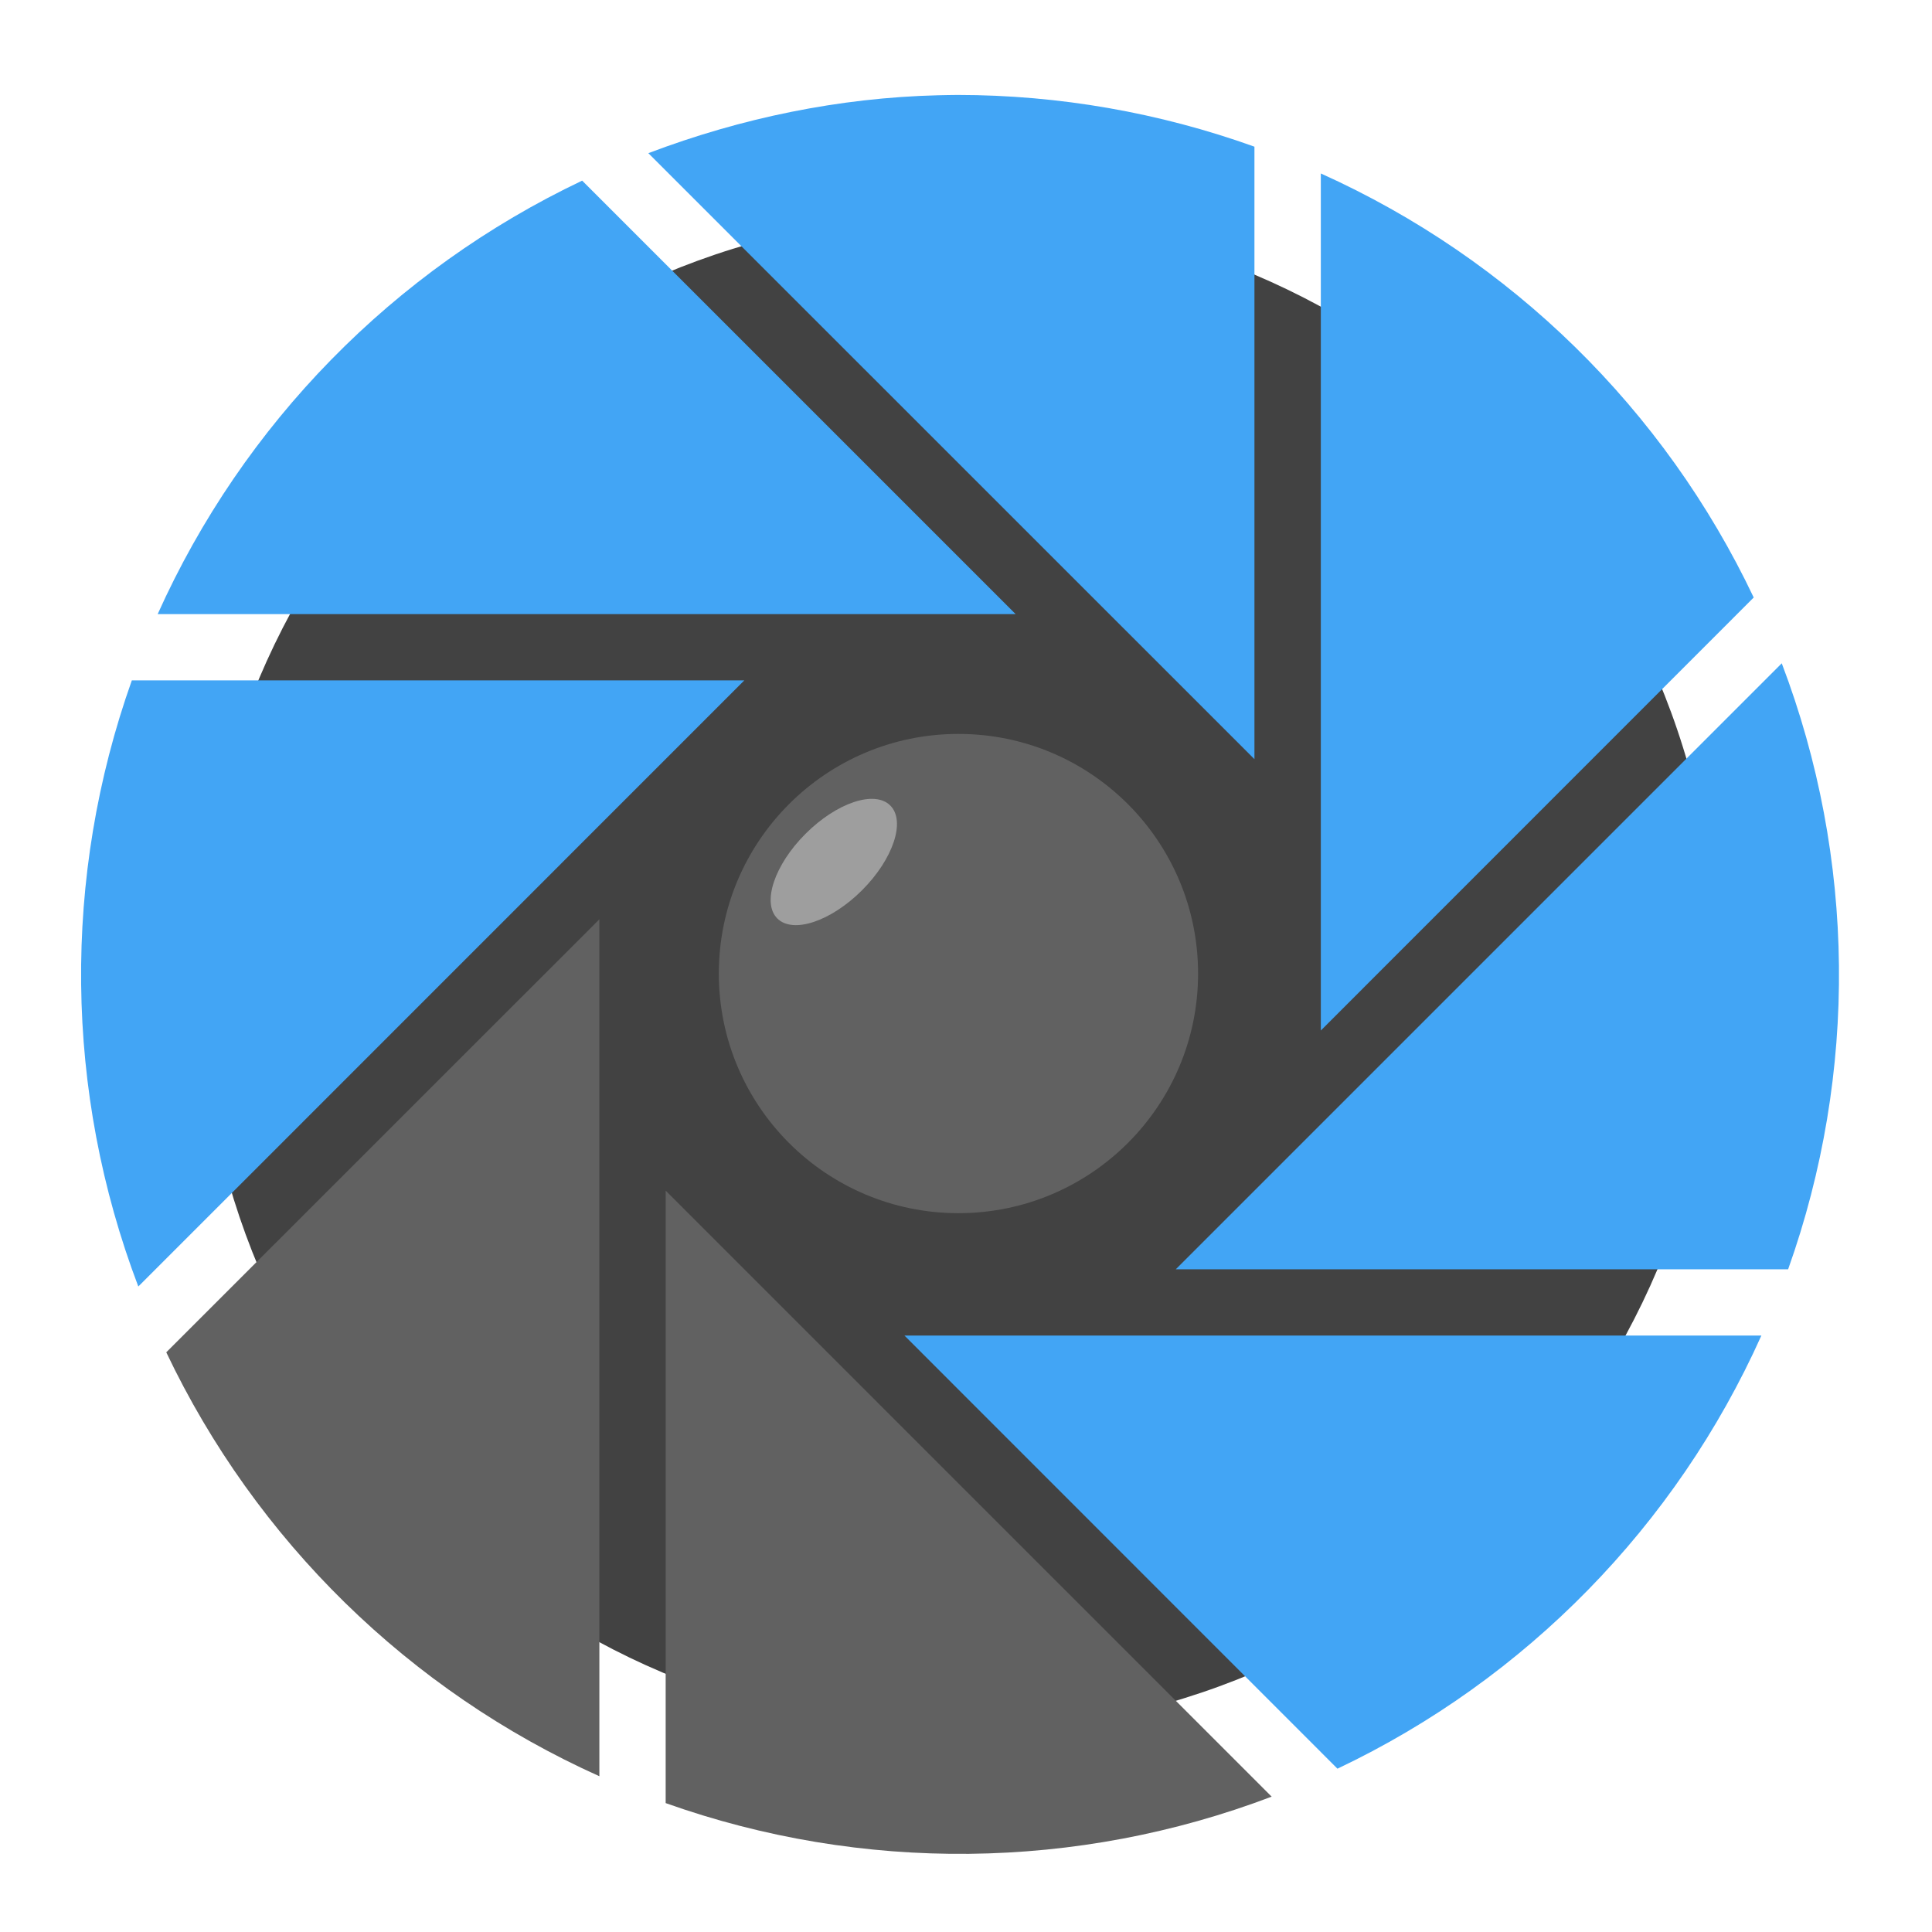
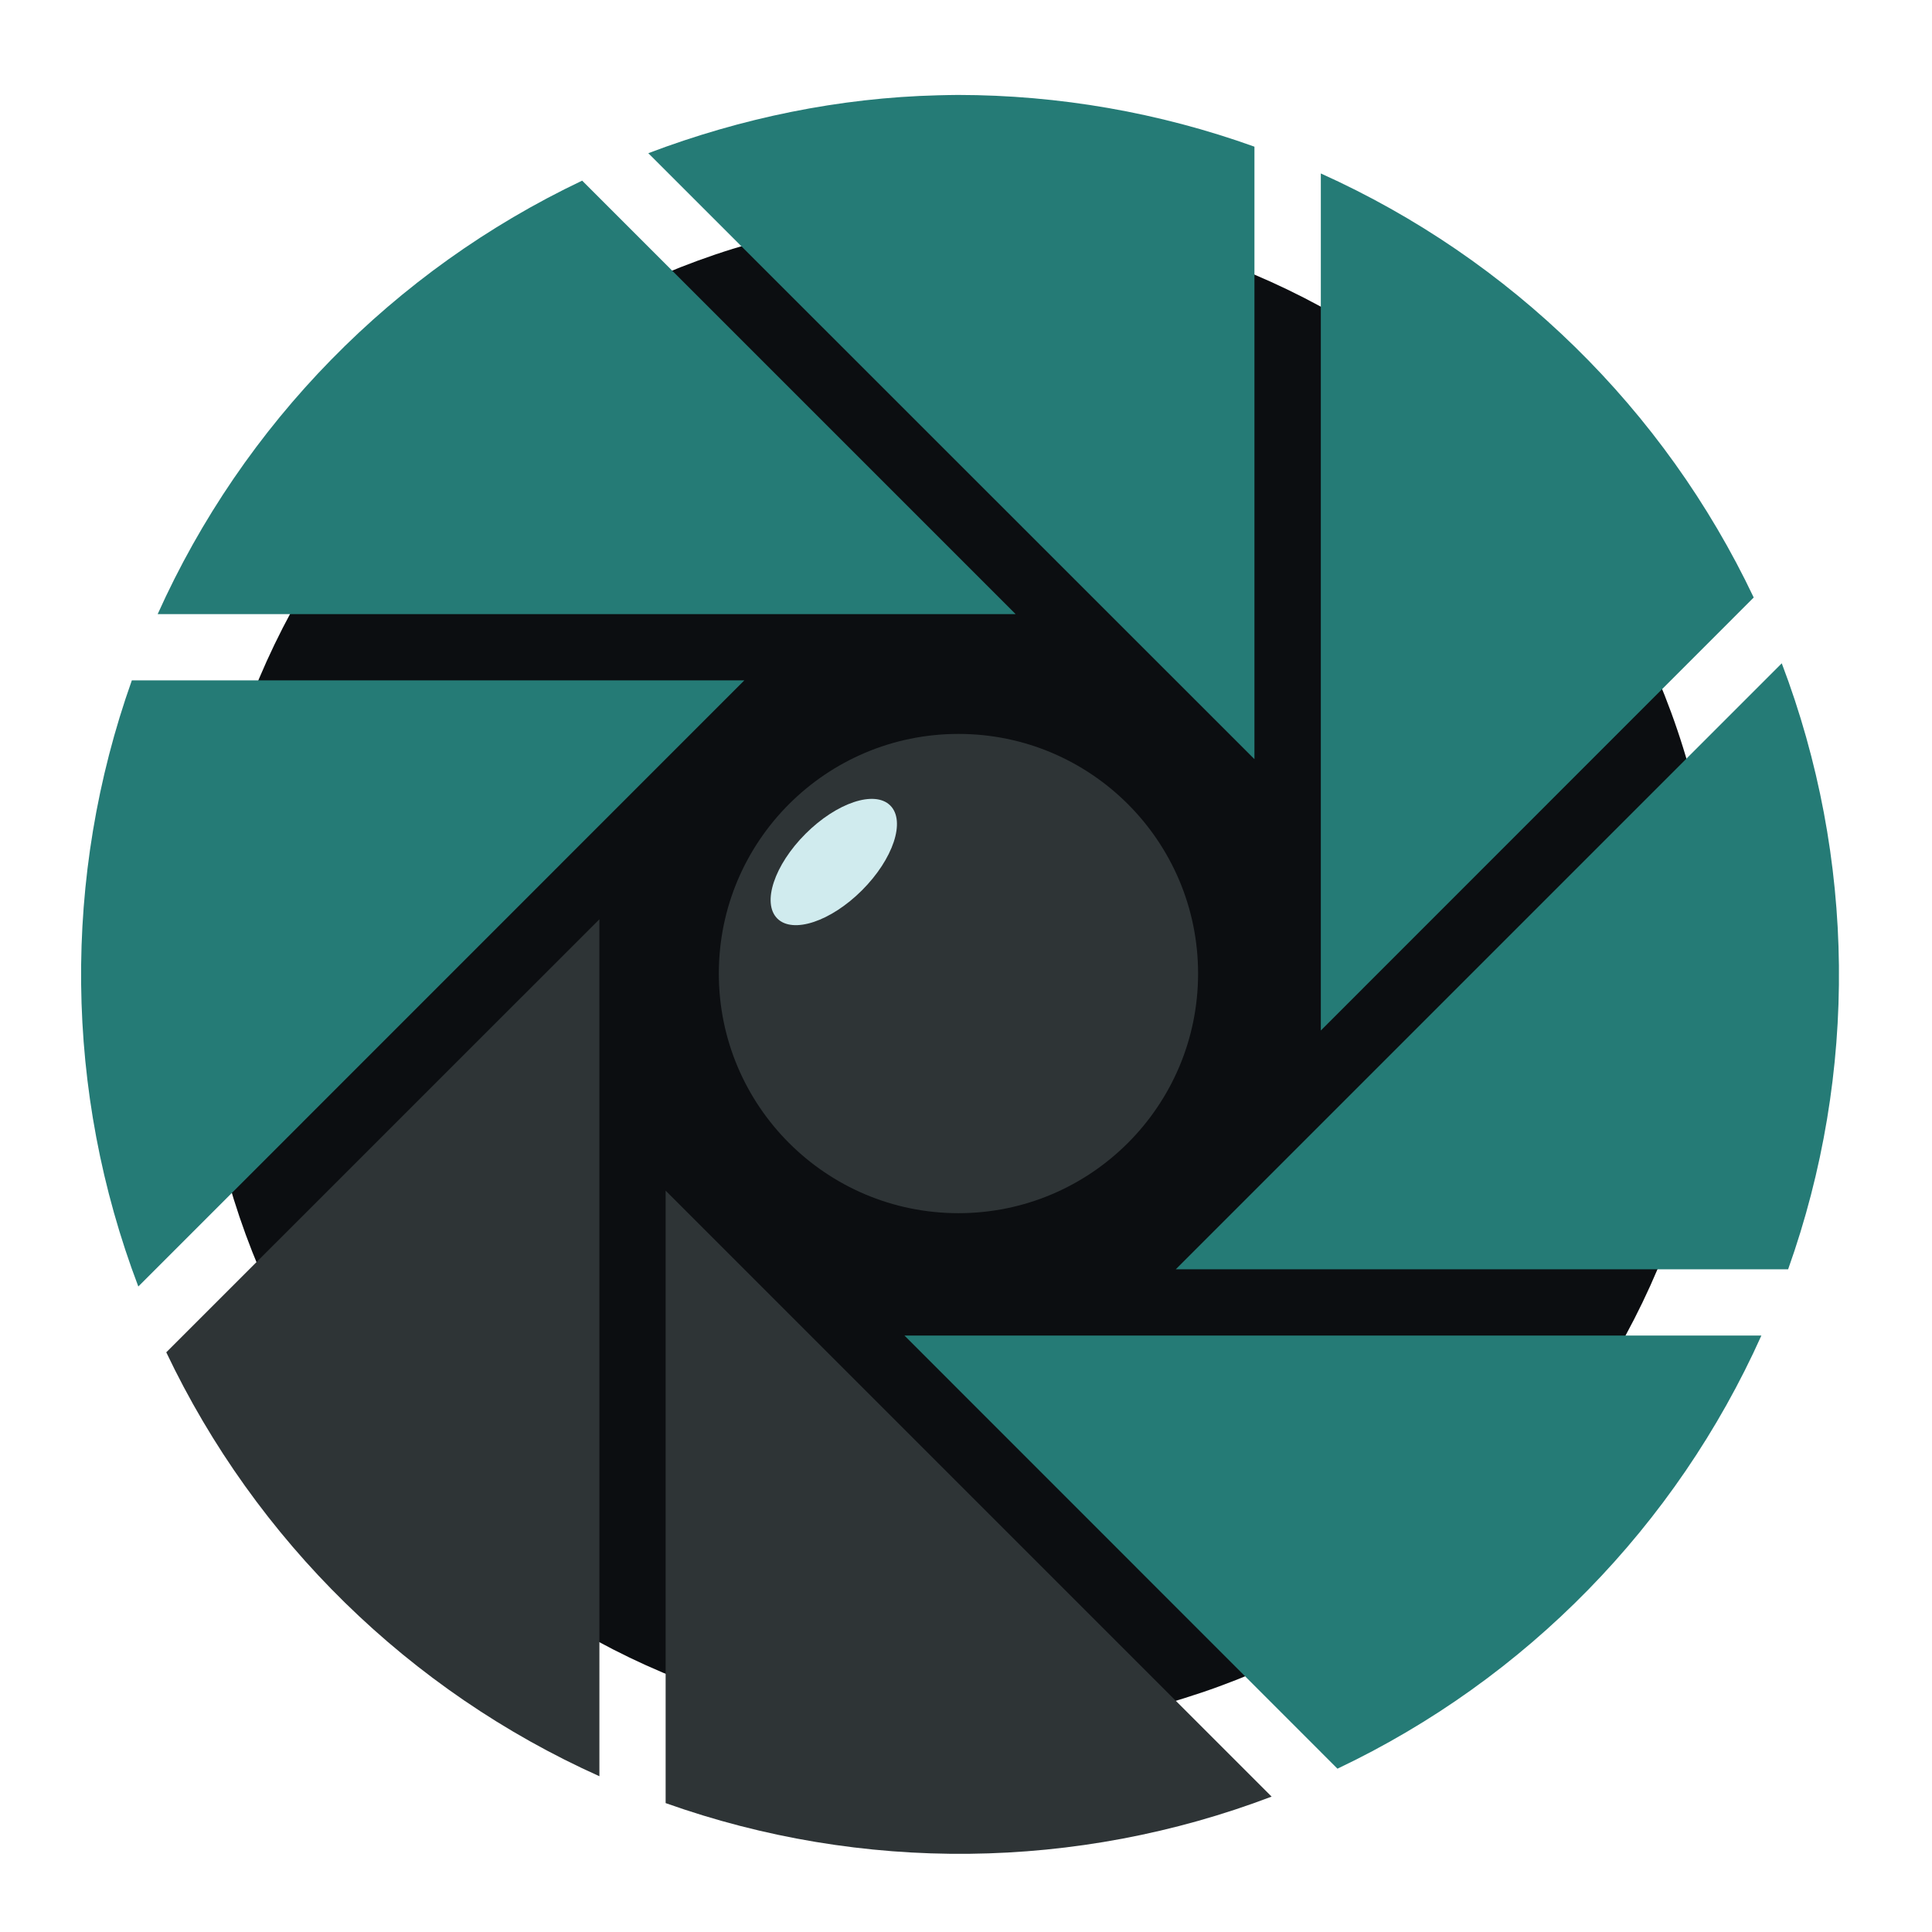
- <svg xmlns="http://www.w3.org/2000/svg" width="64px" height="64px" viewBox="0 0 64 64" version="1.1">
+ <svg xmlns="http://www.w3.org/2000/svg" width="64px" height="64px" viewBox="0 0 64 64" version="1.1" id="svg13">
+   <defs id="defs17" />
  <g id="surface1">
-     <path style=" stroke:none;fill-rule:nonzero;fill:rgb(25.882%,25.882%,25.882%);fill-opacity:1;" d="M 31.75 7.113 C 45.633 7.113 56.887 18.367 56.887 32.25 C 56.887 46.133 45.633 57.387 31.75 57.387 C 17.867 57.387 6.613 46.133 6.613 32.25 C 6.613 18.367 17.867 7.113 31.75 7.113 Z M 31.75 7.113 " />
-     <path style=" stroke:none;fill-rule:nonzero;fill:rgb(25.882%,64.706%,96.078%);fill-opacity:1;" d="M 31.73 3.145 C 31.512 3.145 31.285 3.152 31.066 3.156 C 27.809 3.238 24.566 3.902 21.477 5.074 L 41.555 25.148 L 41.555 4.859 C 38.402 3.727 35.078 3.148 31.73 3.145 Z M 43.754 5.746 L 43.754 34.137 L 58.094 19.793 C 55.133 13.555 50.047 8.578 43.754 5.746 Z M 19.285 5.984 C 13.043 8.949 8.055 14.039 5.223 20.344 L 33.645 20.344 Z M 59.023 21.973 L 38.949 42.047 L 59.234 42.047 C 61.551 35.543 61.477 28.426 59.023 21.973 Z M 4.367 22.539 C 2.055 29.047 2.129 36.164 4.582 42.617 L 24.656 22.539 Z M 29.961 44.242 L 44.305 58.59 C 50.543 55.629 55.52 50.543 58.348 44.242 Z M 29.961 44.242 " />
-     <path style=" stroke:none;fill-rule:nonzero;fill:rgb(38.039%,38.039%,38.039%);fill-opacity:1;" d="M 19.855 30.453 L 5.508 44.797 C 8.473 51.031 13.559 56.012 19.855 58.84 Z M 22.051 39.441 L 22.051 59.73 C 28.555 62.043 35.672 61.969 42.125 59.516 Z M 22.051 39.441 " />
-     <path style=" stroke:none;fill-rule:nonzero;fill:rgb(38.039%,38.039%,38.039%);fill-opacity:1;" d="M 31.75 24.312 C 36.133 24.312 39.688 27.867 39.688 32.25 C 39.688 36.633 36.133 40.188 31.75 40.188 C 27.367 40.188 23.812 36.633 23.812 32.25 C 23.812 27.867 27.367 24.312 31.75 24.312 Z M 31.75 24.312 " />
-     <path style=" stroke:none;fill-rule:nonzero;fill:rgb(61.961%,61.961%,61.961%);fill-opacity:1;" d="M 29.492 26.684 C 30.008 27.199 29.59 28.457 28.555 29.492 C 27.523 30.523 26.266 30.941 25.75 30.426 C 25.234 29.91 25.652 28.652 26.684 27.621 C 27.719 26.586 28.977 26.168 29.492 26.684 Z M 29.492 26.684 " />
+     <path style="fill:#0c0e11;fill-opacity:1;fill-rule:nonzero;stroke:none" d="m 31.75,7.113 c 13.883,0 25.137,11.254 25.137,25.137 0,13.883 -11.254,25.137 -25.137,25.137 C 17.867,57.387 6.613,46.133 6.613,32.25 6.613,18.367 17.867,7.113 31.75,7.113 Z m 0,0" id="path2" />
+     <path style="fill:#257b76;fill-opacity:1;fill-rule:nonzero;stroke:none" d="m 31.73,3.145 c -0.219,0 -0.445,0.008 -0.664,0.012 -3.258,0.082 -6.5,0.746 -9.59,1.918 L 41.555,25.148 V 4.859 C 38.402,3.727 35.078,3.148 31.73,3.145 Z M 43.754,5.746 V 34.137 L 58.094,19.793 C 55.133,13.555 50.047,8.578 43.754,5.746 Z M 19.285,5.984 C 13.043,8.949 8.055,14.039 5.223,20.344 H 33.645 Z M 59.023,21.973 38.949,42.047 h 20.285 c 2.316,-6.504 2.242,-13.621 -0.211,-20.074 z m -54.656,0.566 c -2.312,6.508 -2.238,13.625 0.215,20.078 L 24.656,22.539 Z m 25.594,21.703 14.344,14.348 c 6.238,-2.961 11.215,-8.047 14.043,-14.348 z m 0,0" id="path4" />
+     <path style="fill:#2e3436;fill-opacity:1;fill-rule:nonzero;stroke:none" d="M 19.855,30.453 5.508,44.797 c 2.965,6.234 8.051,11.215 14.348,14.043 z m 2.195,8.988 v 20.289 c 6.504,2.312 13.621,2.238 20.074,-0.215 z m 0,0" id="path6" />
+     <path style="fill:#2e3436;fill-opacity:1;fill-rule:nonzero;stroke:none" d="m 31.75,24.312 c 4.383,0 7.938,3.555 7.938,7.938 0,4.383 -3.555,7.938 -7.938,7.938 -4.383,0 -7.938,-3.555 -7.938,-7.938 0,-4.383 3.555,-7.938 7.938,-7.938 z m 0,0" id="path8" />
+     <path style="fill:#d0ebee;fill-opacity:1;fill-rule:nonzero;stroke:none" d="m 29.492,26.684 c 0.516,0.516 0.098,1.773 -0.938,2.809 -1.031,1.031 -2.289,1.449 -2.805,0.934 -0.516,-0.516 -0.098,-1.773 0.934,-2.805 1.035,-1.035 2.293,-1.453 2.809,-0.938 z m 0,0" id="path10" />
  </g>
</svg>
